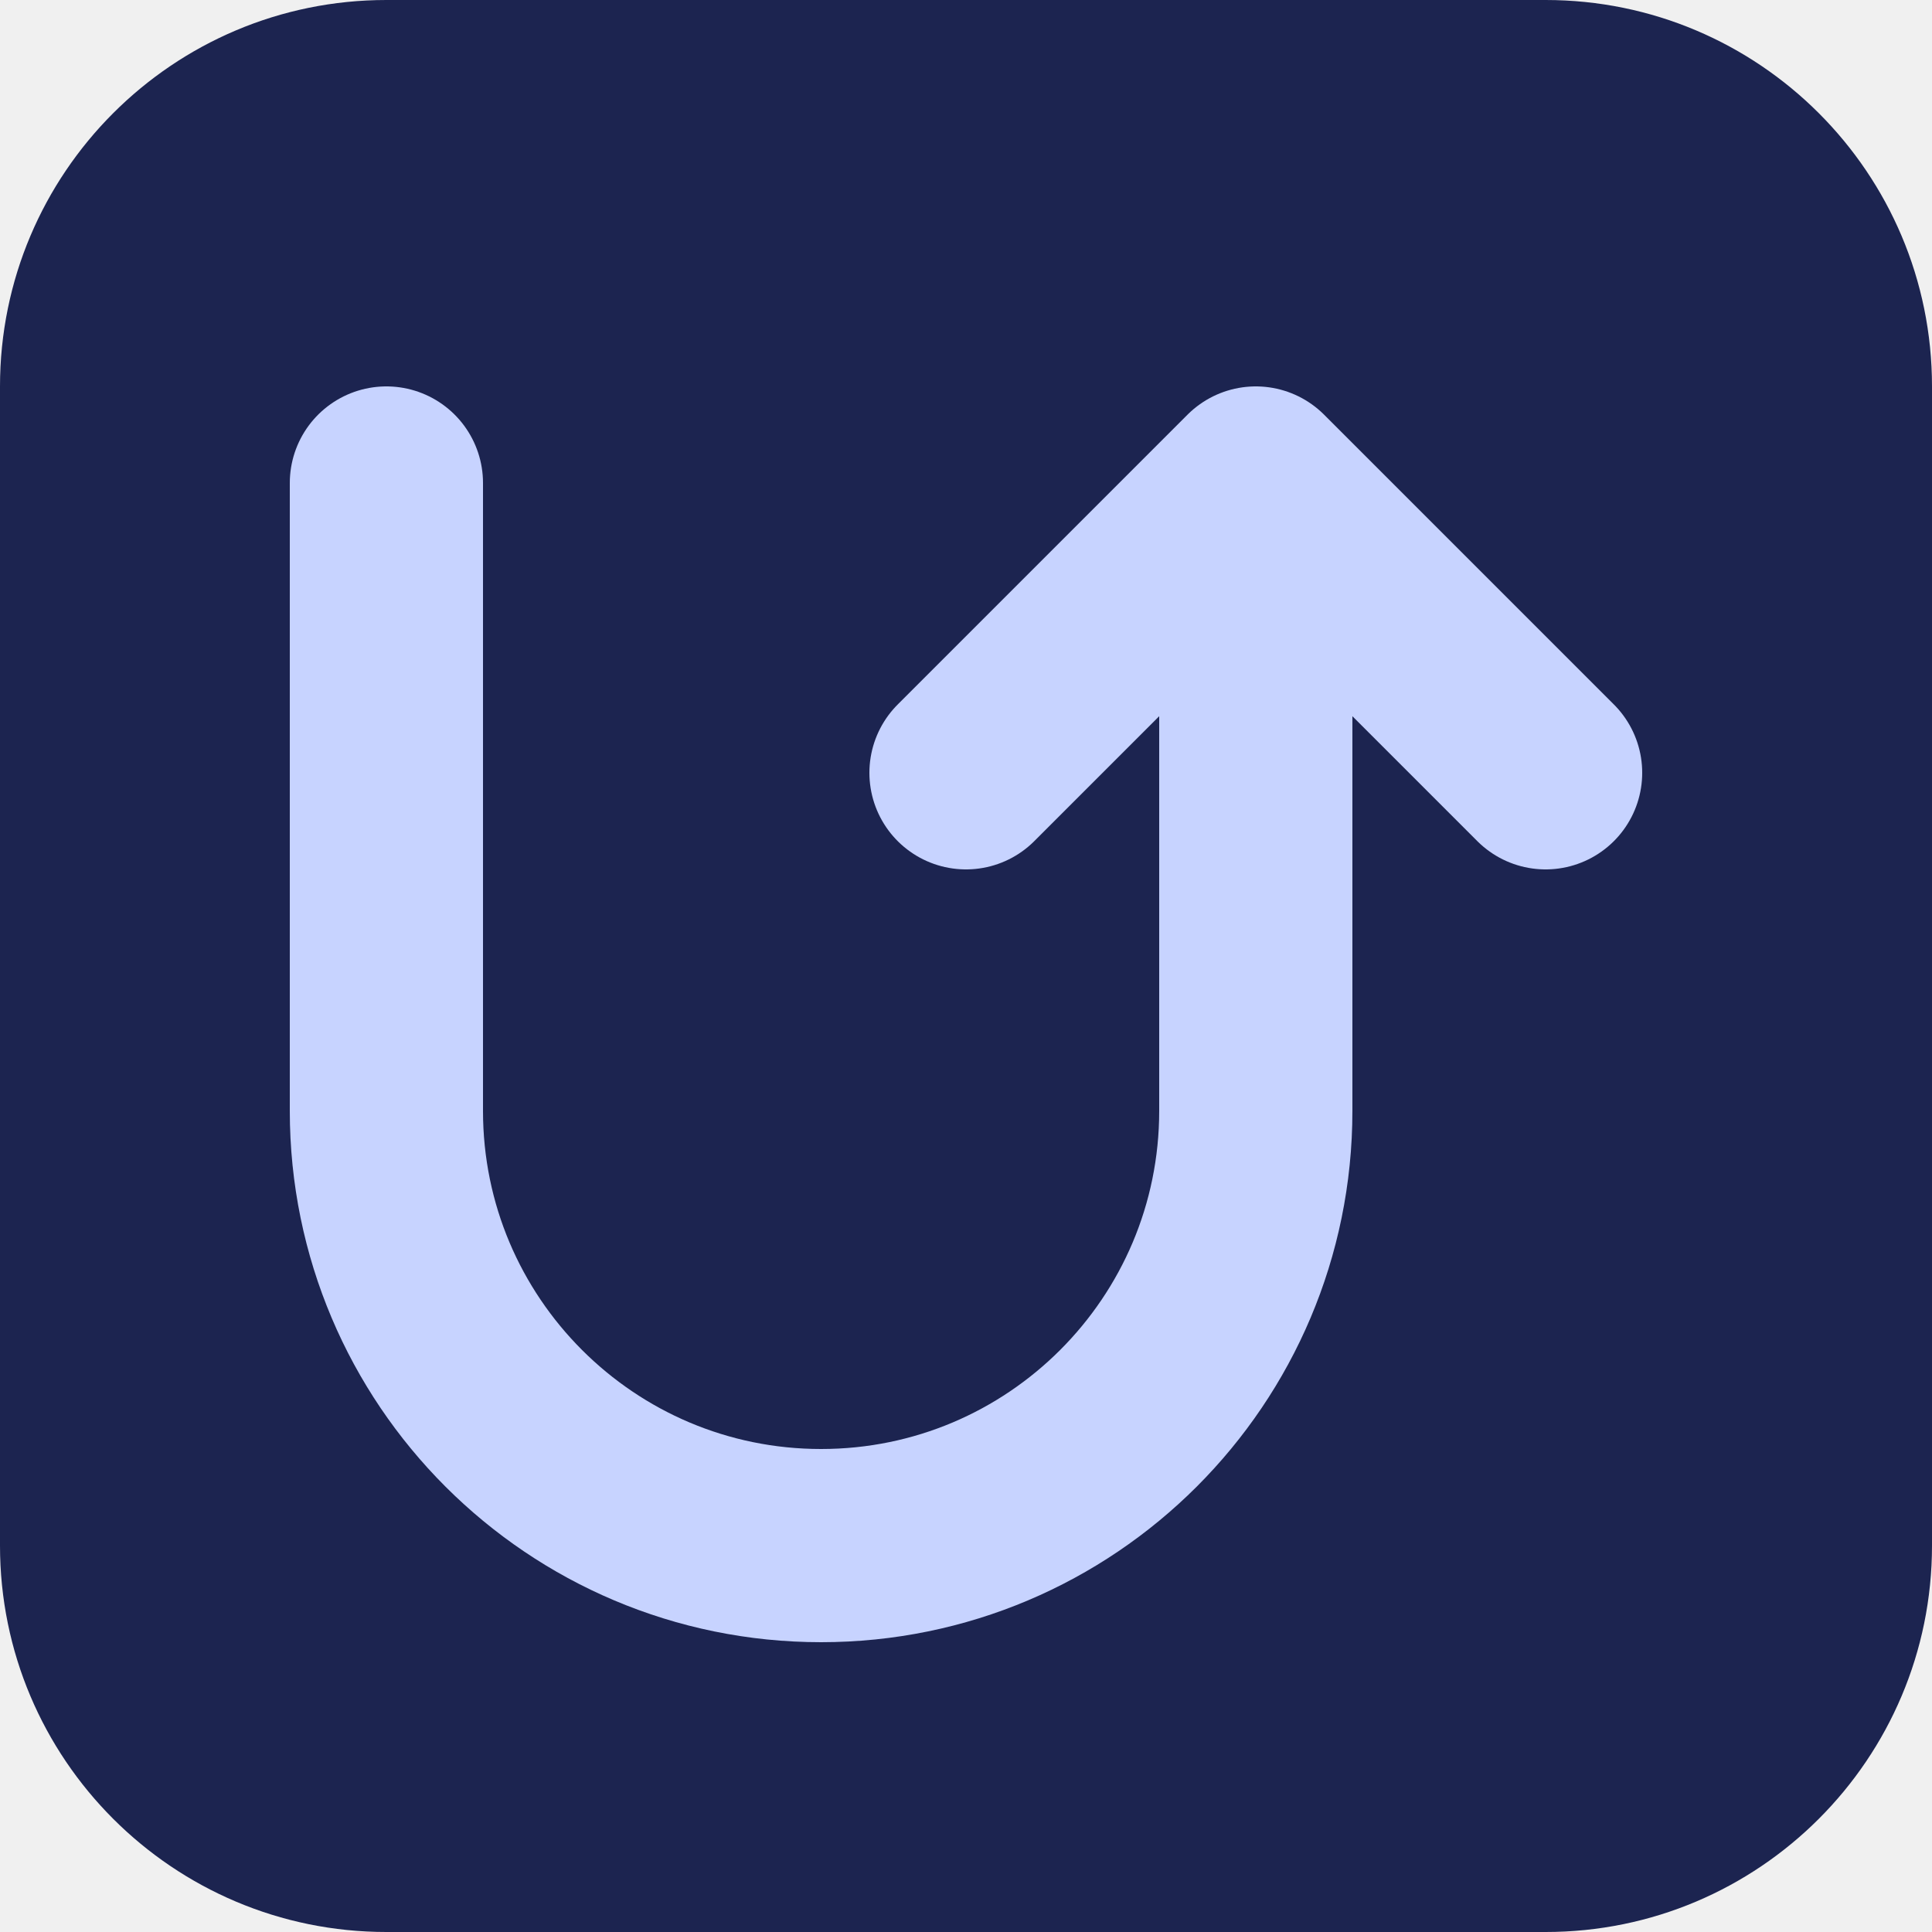
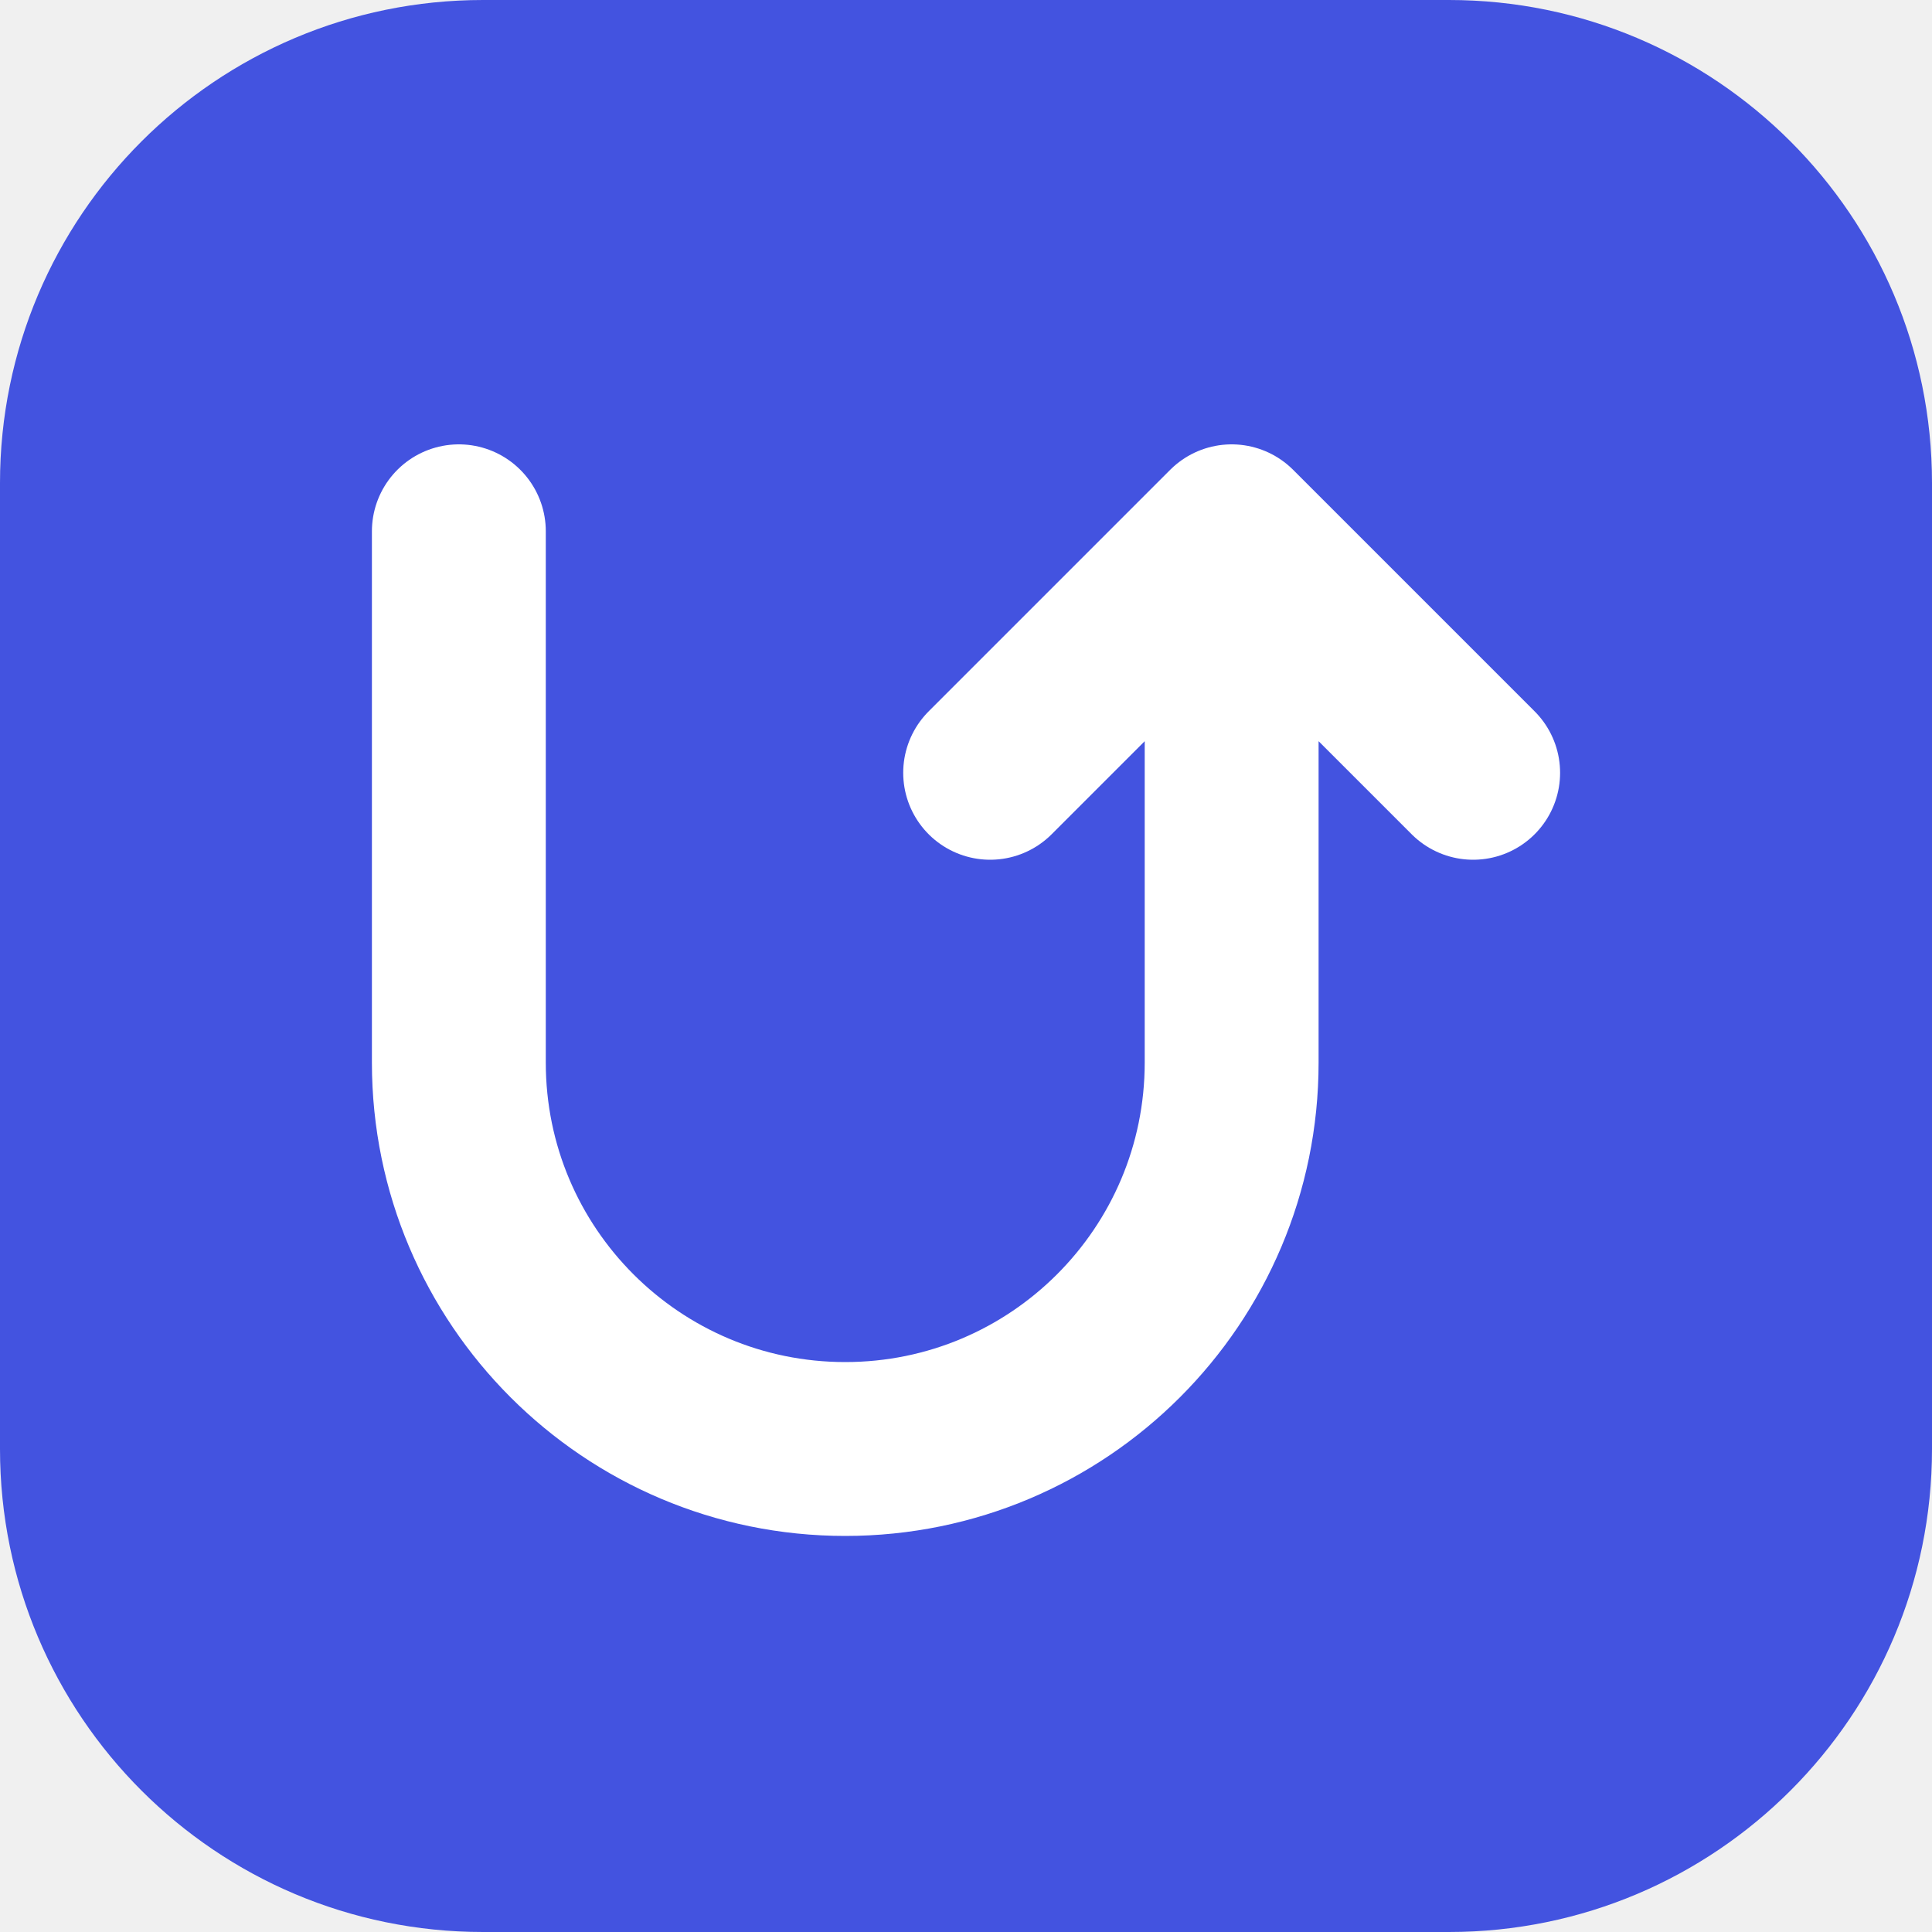
<svg xmlns="http://www.w3.org/2000/svg" viewBox="0 0 40 40">
-   <rect width="40" height="40" rx="8" fill="#1c2450" />
-   <path d="M8 10v13a9 9 0 0 0 18 0V10m-6 6 6-6 6 6" stroke="#c7d3ff" stroke-width="4" stroke-linecap="round" stroke-linejoin="round" fill="none" />
+   <rect width="40" height="40" rx="10" fill="#4353e0" />
+   <path d="M9.5 11v11a8 8 0 0 0 16 0V11m-5 5 5-5 5 5" stroke="#fff" stroke-width="3.6" stroke-linecap="round" stroke-linejoin="round" fill="none" />
</svg>
